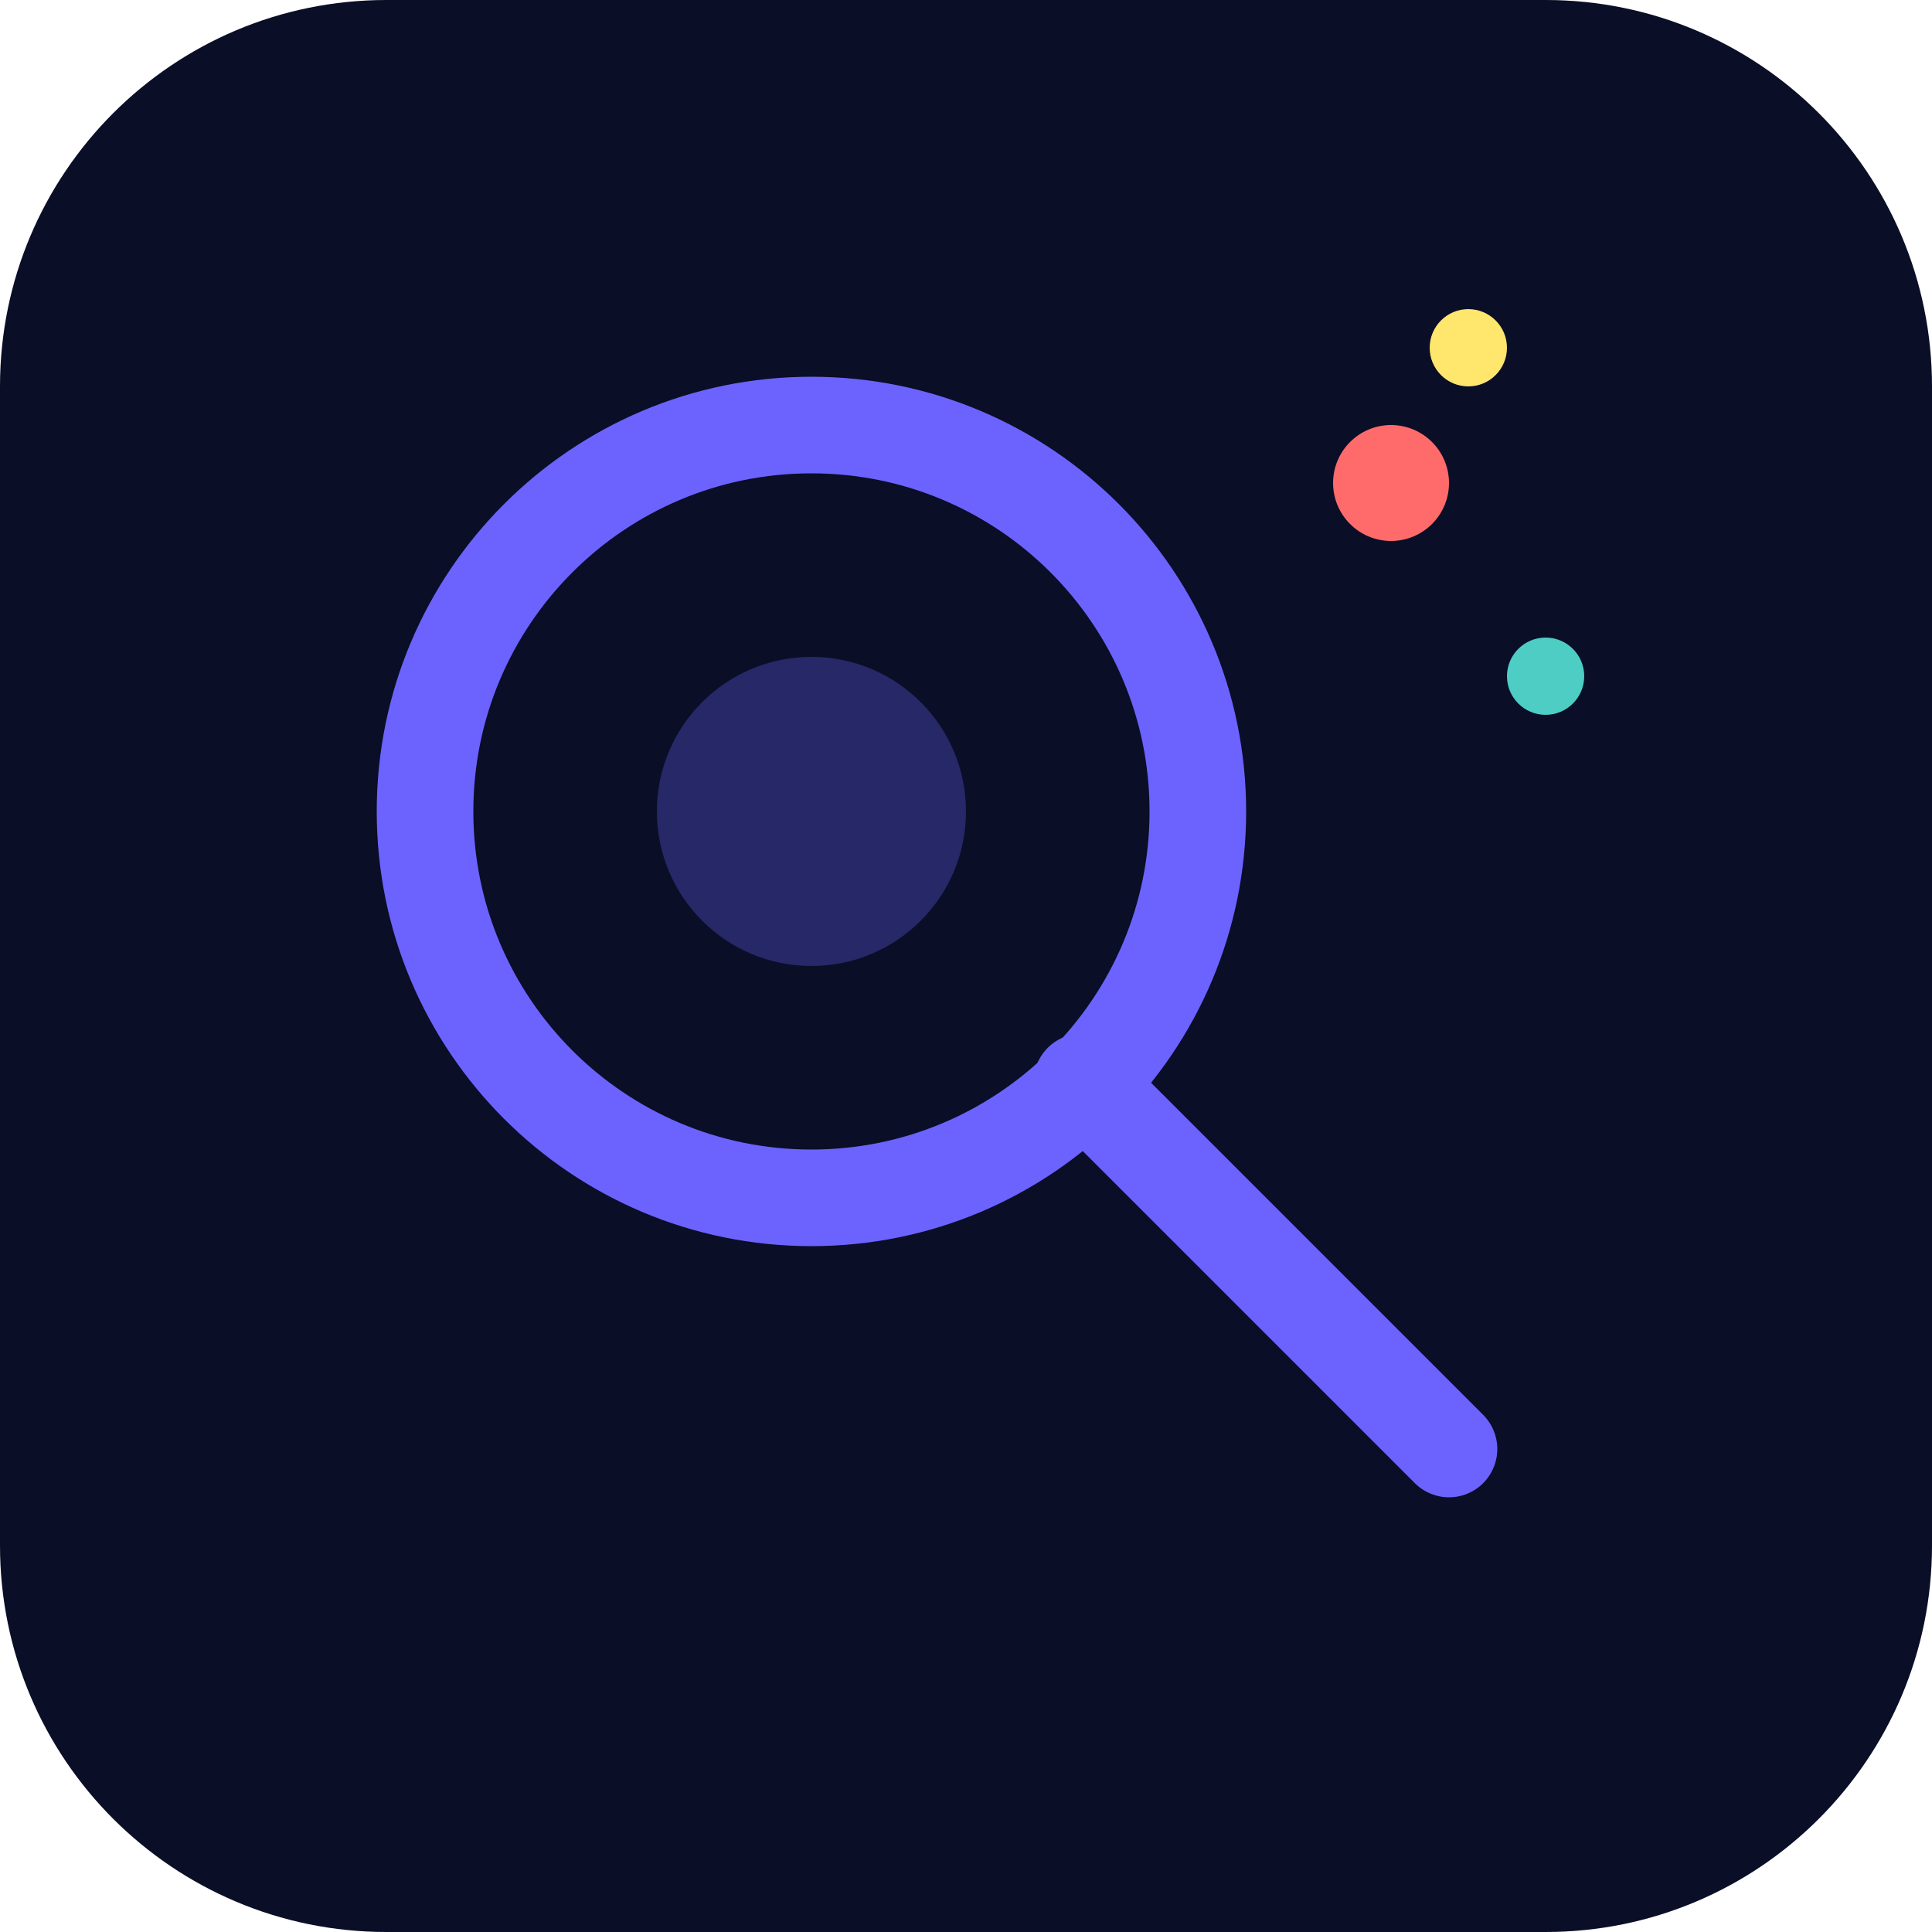
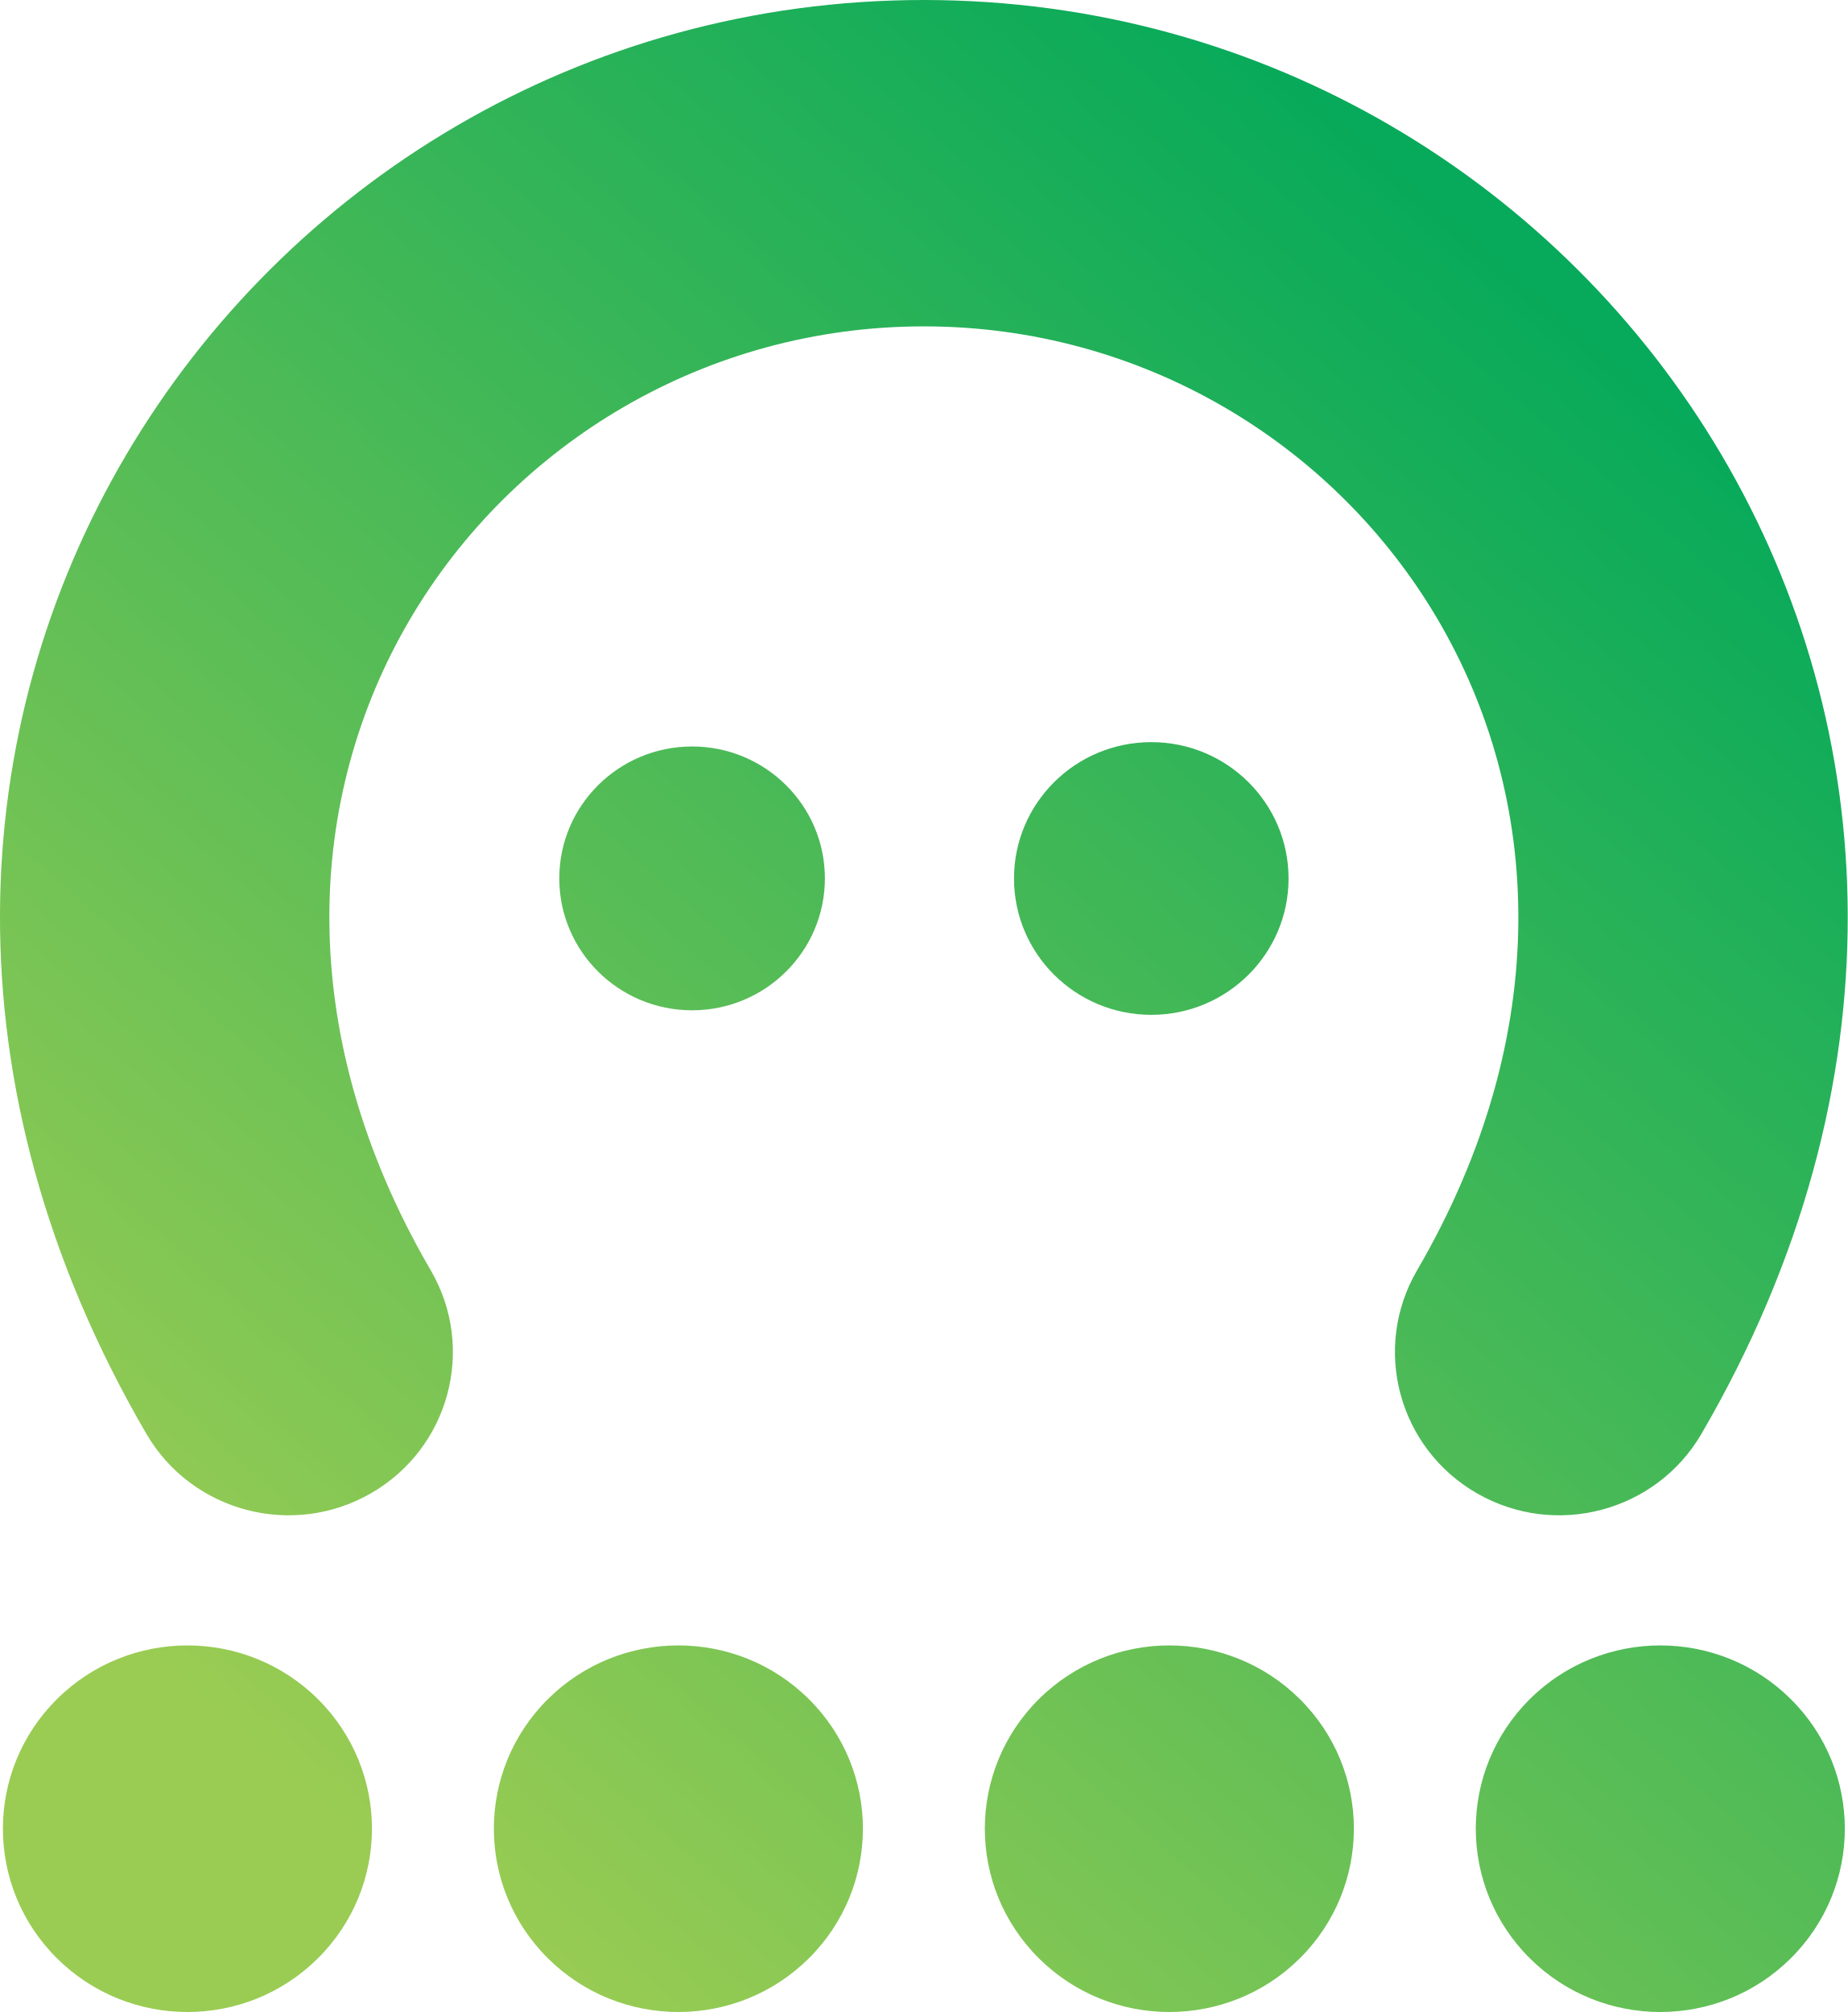
- <svg xmlns="http://www.w3.org/2000/svg" viewBox="0 0 100 100" fill="none">
-   <rect width="100" height="100" rx="20" fill="#0A0E27" />
-   <circle cx="42" cy="42" r="20" stroke="#6C63FF" stroke-width="5" fill="none" />
-   <line x1="56" y1="56" x2="75" y2="75" stroke="#6C63FF" stroke-width="5" stroke-linecap="round" />
-   <circle cx="42" cy="42" r="8" fill="#6C63FF" opacity="0.3" />
-   <circle cx="72" cy="25" r="3" fill="#FF6B6B" />
-   <circle cx="80" cy="35" r="2" fill="#4ECDC4" />
-   <circle cx="76" cy="18" r="2" fill="#FFE66D" />
+ <svg xmlns="http://www.w3.org/2000/svg" width="191" height="208" viewBox="0 0 191 208" fill="none">
+   <path d="M5.887 175.653C13.336 168.254 25.413 168.254 32.862 175.653C40.311 183.053 40.311 195.05 32.862 202.45C25.413 209.85 13.336 209.85 5.887 202.45C-1.562 195.05 -1.562 183.053 5.887 175.653Z" fill="url(#paint0_linear_2347_1593)" />
+   <path d="M56.637 175.653C64.085 168.253 76.163 168.254 83.612 175.653C91.061 183.053 91.061 195.05 83.612 202.45C76.163 209.85 64.086 209.85 56.637 202.45C49.188 195.05 49.188 183.052 56.637 175.653Z" fill="url(#paint1_linear_2347_1593)" />
+   <path d="M107.388 175.653C114.837 168.254 126.915 168.253 134.364 175.653C141.812 183.052 141.812 195.05 134.364 202.45C126.915 209.85 114.837 209.85 107.388 202.45C99.939 195.05 99.939 183.053 107.388 175.653Z" fill="url(#paint2_linear_2347_1593)" />
+   <path d="M158.138 175.653C165.587 168.254 177.665 168.253 185.113 175.653C192.562 183.052 192.562 195.05 185.113 202.45C177.664 209.85 165.587 209.85 158.138 202.45C150.689 195.05 150.689 183.053 158.138 175.653Z" fill="url(#paint3_linear_2347_1593)" />
+   <path d="M95.496 0C166.143 0 217.943 76.001 175.88 148.228C171.183 156.291 160.794 159.047 152.676 154.382C144.559 149.717 141.784 139.396 146.479 131.332C175.176 82.056 140.517 33.74 95.496 33.74C50.474 33.741 15.817 82.054 44.528 131.328C49.226 139.392 46.456 149.713 38.339 154.38C30.222 159.047 19.832 156.294 15.133 148.231C-26.953 76.003 24.849 0 95.496 0Z" fill="url(#paint4_linear_2347_1593)" />
+   <path d="M119.007 76.722C126.843 76.722 133.197 83.032 133.197 90.817C133.197 98.602 126.843 104.914 119.007 104.914C111.17 104.913 104.818 98.601 104.818 90.817C104.818 83.032 111.17 76.722 119.007 76.722Z" fill="url(#paint5_linear_2347_1593)" />
+   <path d="M71.54 77.172C79.122 77.172 85.268 83.276 85.269 90.808C85.269 98.339 79.122 104.445 71.54 104.445C63.959 104.445 57.814 98.339 57.814 90.808C57.815 83.277 63.96 77.172 71.54 77.172Z" fill="url(#paint6_linear_2347_1593)" />
+   <defs>
+     <linearGradient id="paint0_linear_2347_1593" x1="125.197" y1="1.50003e-05" x2="-7.17" y2="151.309" gradientUnits="userSpaceOnUse">
+       <stop stop-color="#07AA5A" />
+       <stop offset="1" stop-color="#9ACC53" />
+     </linearGradient>
+     <linearGradient id="paint1_linear_2347_1593" x1="125.197" y1="1.50003e-05" x2="-7.17" y2="151.309" gradientUnits="userSpaceOnUse">
+       <stop stop-color="#07AA5A" />
+       <stop offset="1" stop-color="#9ACC53" />
+     </linearGradient>
+     <linearGradient id="paint2_linear_2347_1593" x1="125.197" y1="1.50003e-05" x2="-7.17" y2="151.309" gradientUnits="userSpaceOnUse">
+       <stop stop-color="#07AA5A" />
+       <stop offset="1" stop-color="#9ACC53" />
+     </linearGradient>
+     <linearGradient id="paint3_linear_2347_1593" x1="125.197" y1="1.50003e-05" x2="-7.17" y2="151.309" gradientUnits="userSpaceOnUse">
+       <stop stop-color="#07AA5A" />
+       <stop offset="1" stop-color="#9ACC53" />
+     </linearGradient>
+     <linearGradient id="paint4_linear_2347_1593" x1="125.197" y1="1.50003e-05" x2="-7.17" y2="151.309" gradientUnits="userSpaceOnUse">
+       <stop stop-color="#07AA5A" />
+       <stop offset="1" stop-color="#9ACC53" />
+     </linearGradient>
+     <linearGradient id="paint5_linear_2347_1593" x1="125.197" y1="1.50003e-05" x2="-7.17" y2="151.309" gradientUnits="userSpaceOnUse">
+       <stop stop-color="#07AA5A" />
+       <stop offset="1" stop-color="#9ACC53" />
+     </linearGradient>
+     <linearGradient id="paint6_linear_2347_1593" x1="125.197" y1="1.50003e-05" x2="-7.17" y2="151.309" gradientUnits="userSpaceOnUse">
+       <stop stop-color="#07AA5A" />
+       <stop offset="1" stop-color="#9ACC53" />
+     </linearGradient>
+   </defs>
</svg>
